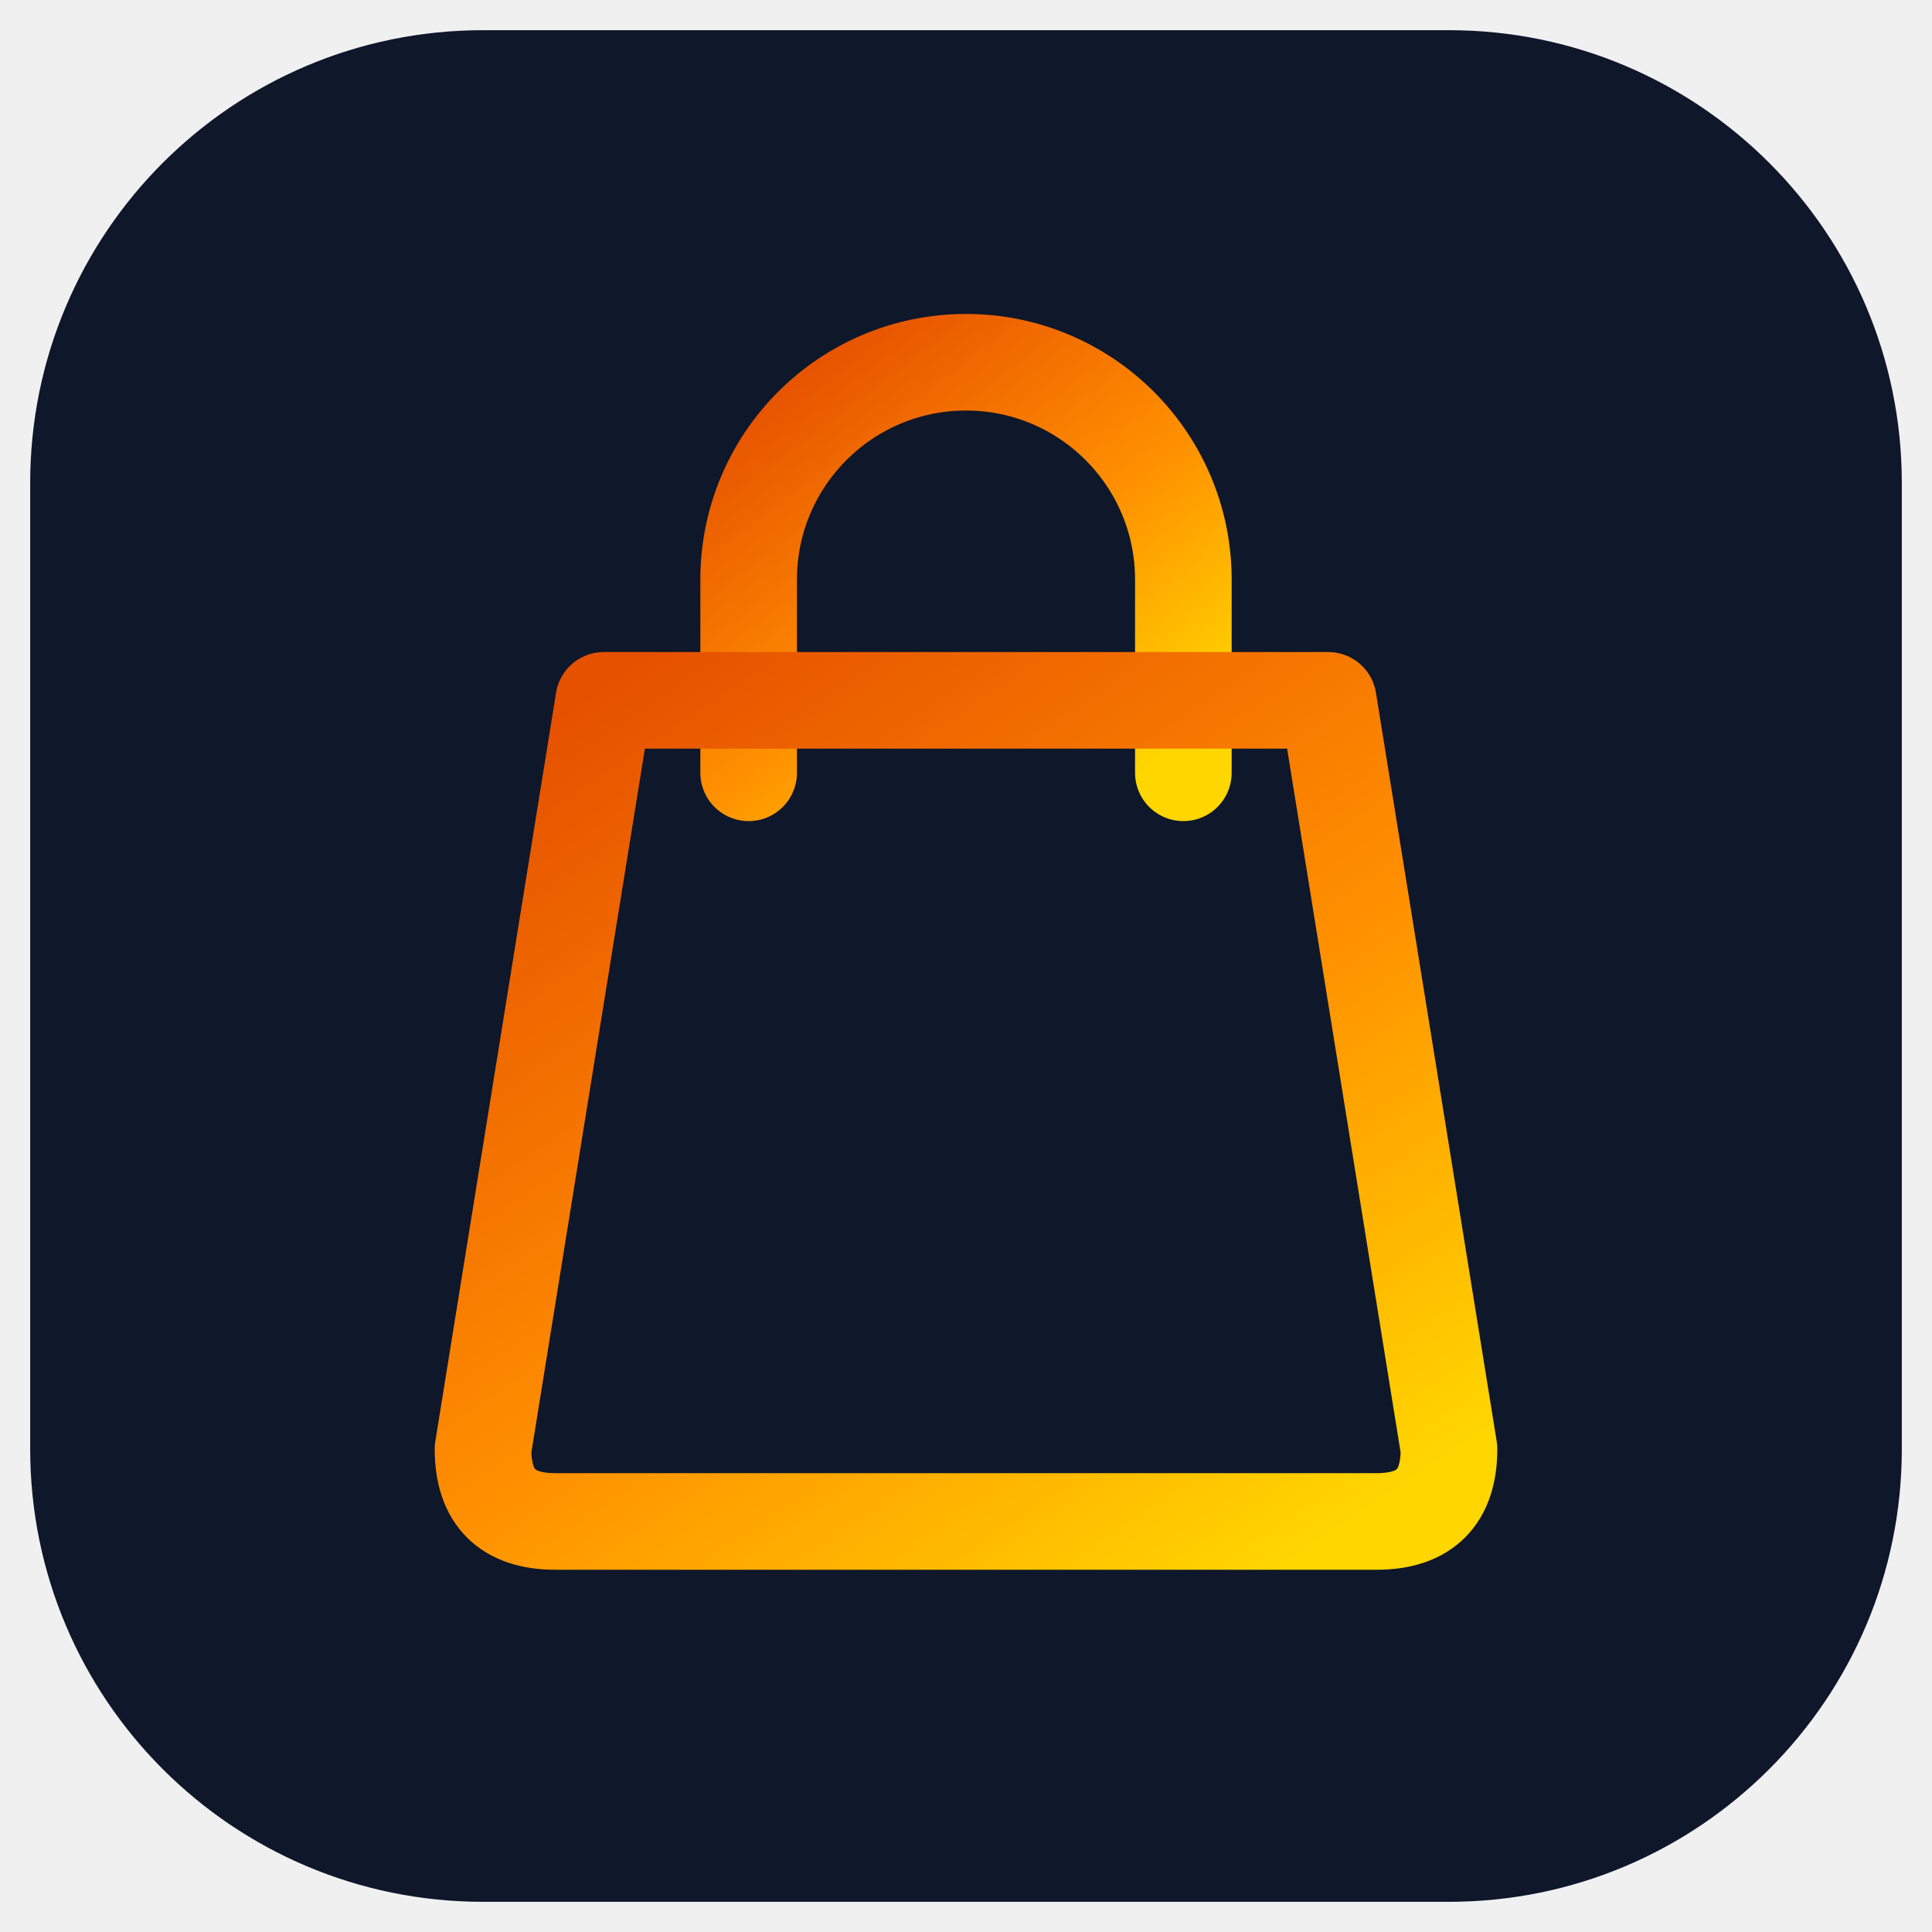
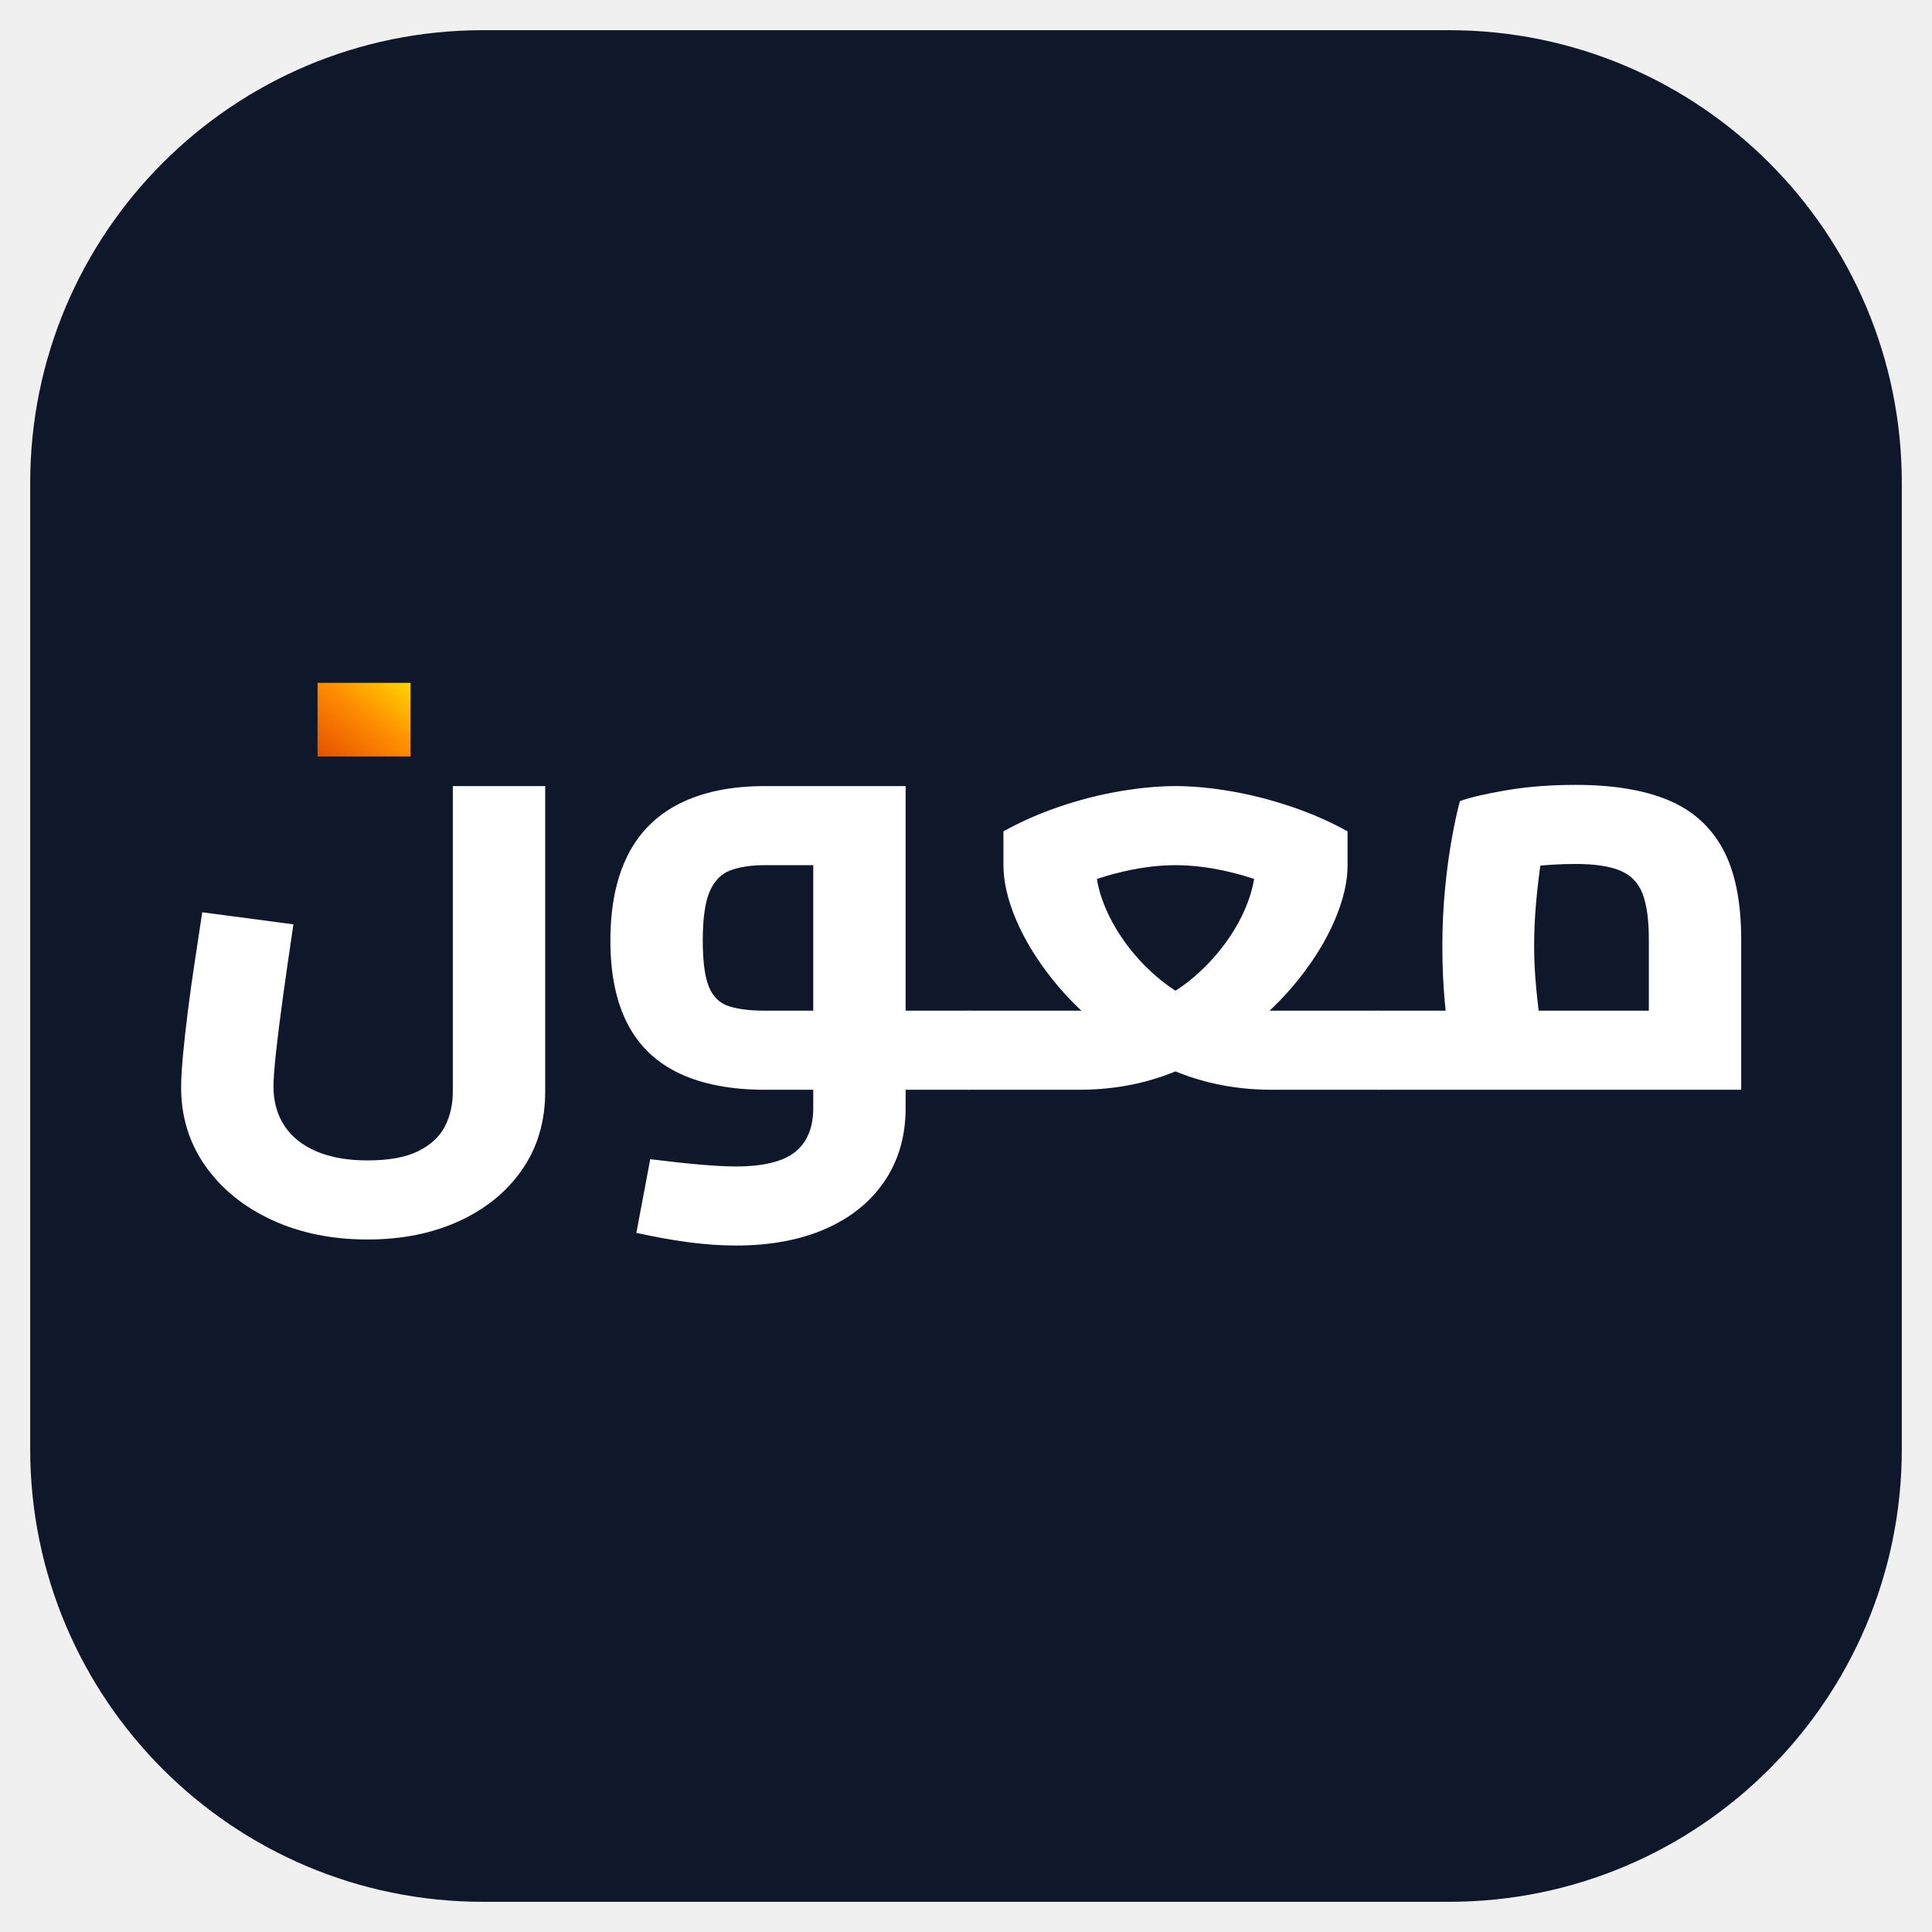
- <svg xmlns="http://www.w3.org/2000/svg" viewBox="0 0 64 64" fill="none">
+ <svg xmlns="http://www.w3.org/2000/svg" viewBox="0 0 64 64" width="64" height="64" fill="none">
  <defs>
-     <linearGradient id="og" x1="0.1" y1="0" x2="0.9" y2="1">
+     <linearGradient id="maaoun-dot" x1="0" y1="0" x2="1" y2="1">
      <stop offset="0" stop-color="#E65100" />
      <stop offset="0.55" stop-color="#FF8F00" />
      <stop offset="1" stop-color="#FFD600" />
    </linearGradient>
  </defs>
  <rect x="1" y="1" width="62" height="62" rx="15" fill="#0F172A" />
-   <g transform="translate(32,32) scale(0.8) translate(-32,-32)">
-     <g transform="translate(0,-2)">
-       <path d="M23 26 V18 A9 9 0 0 1 41 18 V26" stroke="url(#og)" stroke-width="4" stroke-linecap="round" />
-       <path d="M17 23 H47 L52 54 Q52 57 49 57 H15 Q12 57 12 54 Z" stroke="url(#og)" stroke-width="4" stroke-linejoin="round" />
-     </g>
+   <g fill="#FFFFFF" transform="translate(5.2 22.62) scale(0.02)">
+     <path transform="translate(0 674) scale(1 -1)" d="M349 -248Q260 -248 190.0 -215.5Q120 -183 80.0 -126.0Q40 -69 40 4Q40 24 43.0 56.5Q46 89 51.0 129.0Q56 169 62.5 211.5Q69 254 75 294L226 274Q216 207 208.5 152.5Q201 98 197.0 60.5Q193 23 193 5Q193 -32 211.0 -59.5Q229 -87 264.0 -102.0Q299 -117 349 -117Q402 -117 433.0 -101.5Q464 -86 477.0 -60.5Q490 -35 490 -3V503H643V-3Q643 -77 605.0 -132.0Q567 -187 500.5 -217.5Q434 -248 349 -248Z" />
+     <path transform="translate(711 674) scale(1 -1)" d="M529 0V131H633V0ZM248 -258Q210 -258 169.0 -252.5Q128 -247 83 -237L106 -115Q155 -121 189.5 -124.0Q224 -127 248 -127Q316 -127 346.0 -103.0Q376 -79 376 -30V394L407 372H296Q262 372 239.0 363.5Q216 355 204.5 328.5Q193 302 193 247Q193 196 203.0 171.0Q213 146 236.0 138.5Q259 131 296 131H376V0H296Q212 0 154.5 27.0Q97 54 68.5 109.0Q40 164 40 247Q40 331 68.5 388.0Q97 445 154.5 474.0Q212 503 296 503H529V-30Q529 -100 494.0 -151.5Q459 -203 396.0 -230.5Q333 -258 248 -258ZM633 0V131Q639 131 642.5 126.5Q646 122 648.5 113.5Q651 105 652.0 93.0Q653 81 653 66Q653 51 652.0 38.5Q651 26 648.5 17.5Q646 9 642.5 4.5Q639 0 633 0Z" />
+     <path transform="translate(1344 674) scale(1 -1)" d="M0 0V131H239Q276 131 310.5 146.5Q345 162 375.0 188.0Q405 214 427.5 245.5Q450 277 462.5 310.0Q475 343 475 372V438L547 317Q497 344 443.5 358.0Q390 372 343 372Q296 372 242.5 358.0Q189 344 139 317L211 438V372Q211 343 223.5 310.0Q236 277 258.5 245.5Q281 214 311.0 188.0Q341 162 375.5 146.5Q410 131 446 131H680V0H503Q425 0 357.0 25.0Q289 50 234.0 91.5Q179 133 139.5 182.5Q100 232 79.0 281.5Q58 331 58 372V428Q101 452 151.0 469.0Q201 486 251.0 494.5Q301 503 343 503Q385 503 434.5 494.5Q484 486 534.5 469.0Q585 452 628 428V372Q628 331 607.0 281.5Q586 232 546.5 182.5Q507 133 452.0 91.5Q397 50 329.0 25.0Q261 0 183 0ZM0 0Q-5 0 -9.0 4.5Q-13 9 -15.0 17.5Q-17 26 -18.5 38.5Q-20 51 -20 66Q-20 86 -18.0 100.5Q-16 115 -11.5 123.0Q-7 131 0 131ZM680 0V131Q685 131 689.0 126.5Q693 122 695.0 113.5Q697 105 698.5 93.0Q700 81 700 66Q700 51 698.5 38.5Q697 26 695.0 17.5Q693 9 689.0 4.5Q685 0 680 0Z" />
+     <path transform="translate(2024 674) scale(1 -1)" d="M-1 0V131H509L447 76V249Q447 298 436.5 325.0Q426 352 399.5 363.0Q373 374 326 374Q285 374 246.5 369.0Q208 364 186 355L281 443Q275 421 269.5 386.0Q264 351 260.5 312.5Q257 274 257 238Q257 205 260.5 168.0Q264 131 268.5 102.5Q273 74 275 64L130 23Q125 38 119.0 70.0Q113 102 109.0 145.5Q105 189 105 238Q105 287 109.5 333.5Q114 380 121.0 418.0Q128 456 134 478Q158 487 210.5 496.0Q263 505 326 505Q418 505 478.5 480.0Q539 455 569.5 399.0Q600 343 600 248V0ZM0 0Q-5 0 -9.0 4.5Q-13 9 -15.0 17.5Q-17 26 -18.5 38.5Q-20 51 -20 66Q-20 86 -18.0 100.5Q-16 115 -11.5 123.0Q-7 131 0 131Z" />
+     <path transform="translate(246 695) scale(1 -1)" fill="url(#maaoun-dot)" d="M20 573V695H174V573Z" />
  </g>
</svg>
